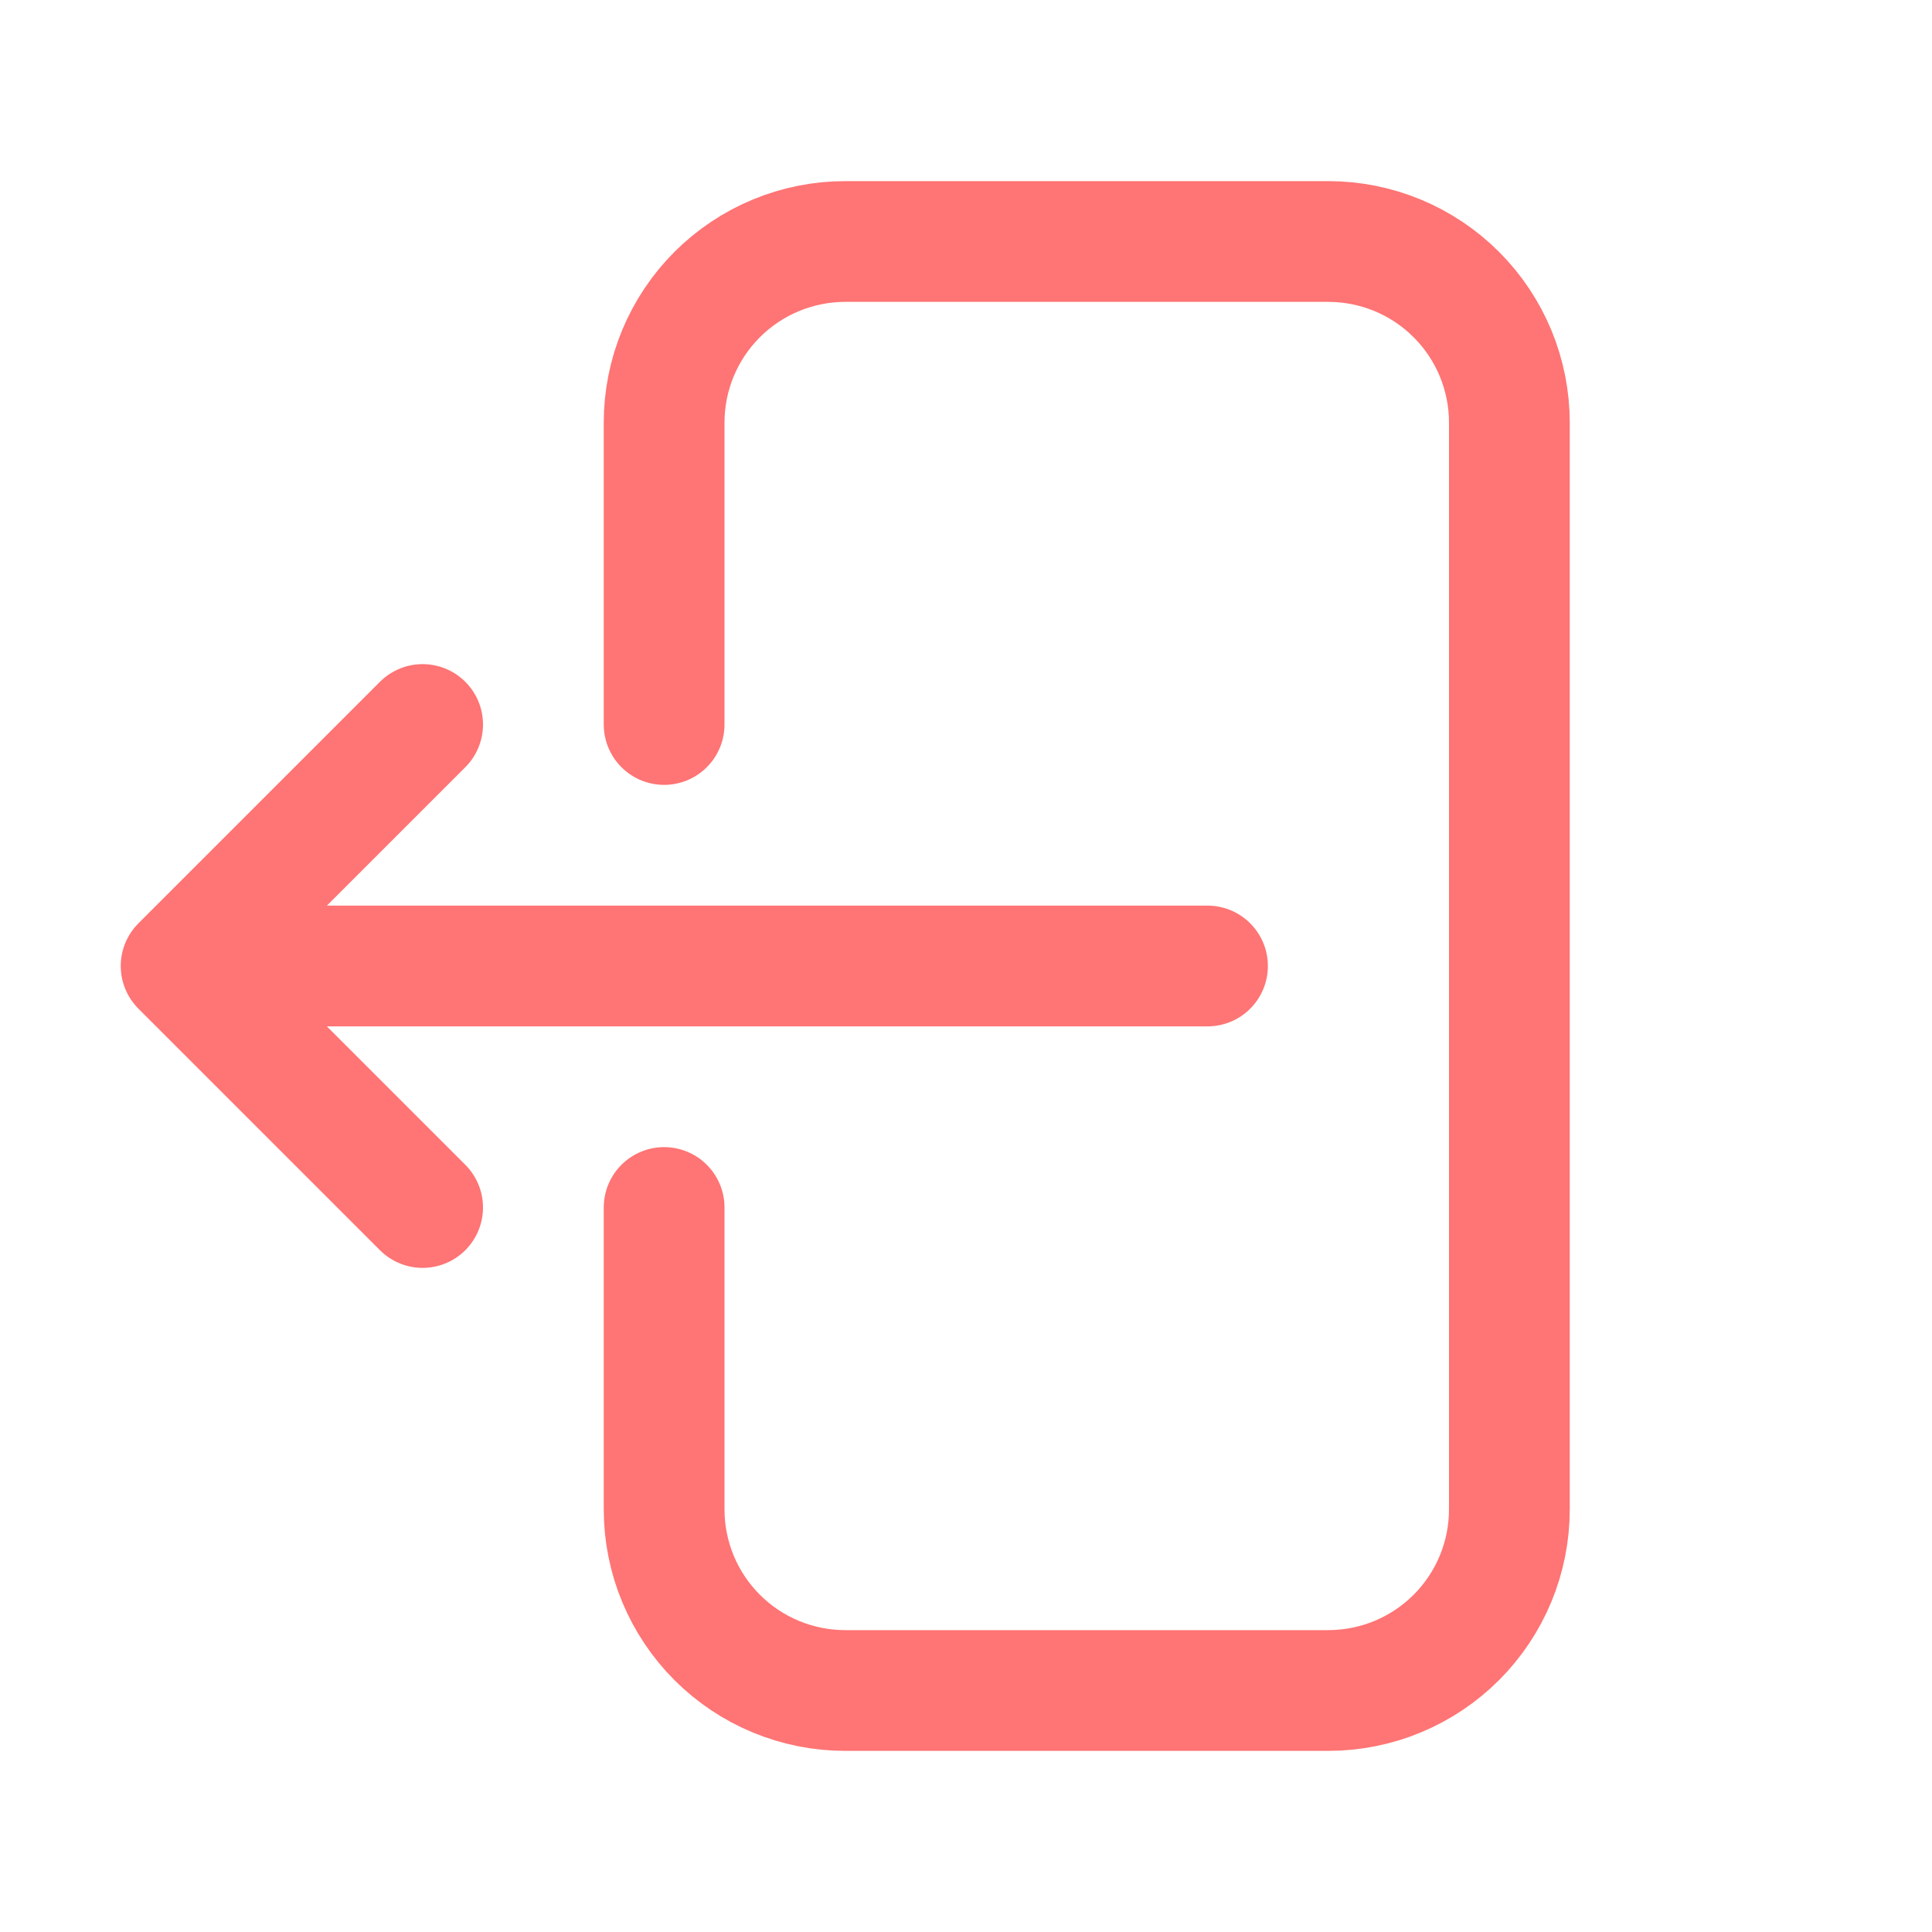
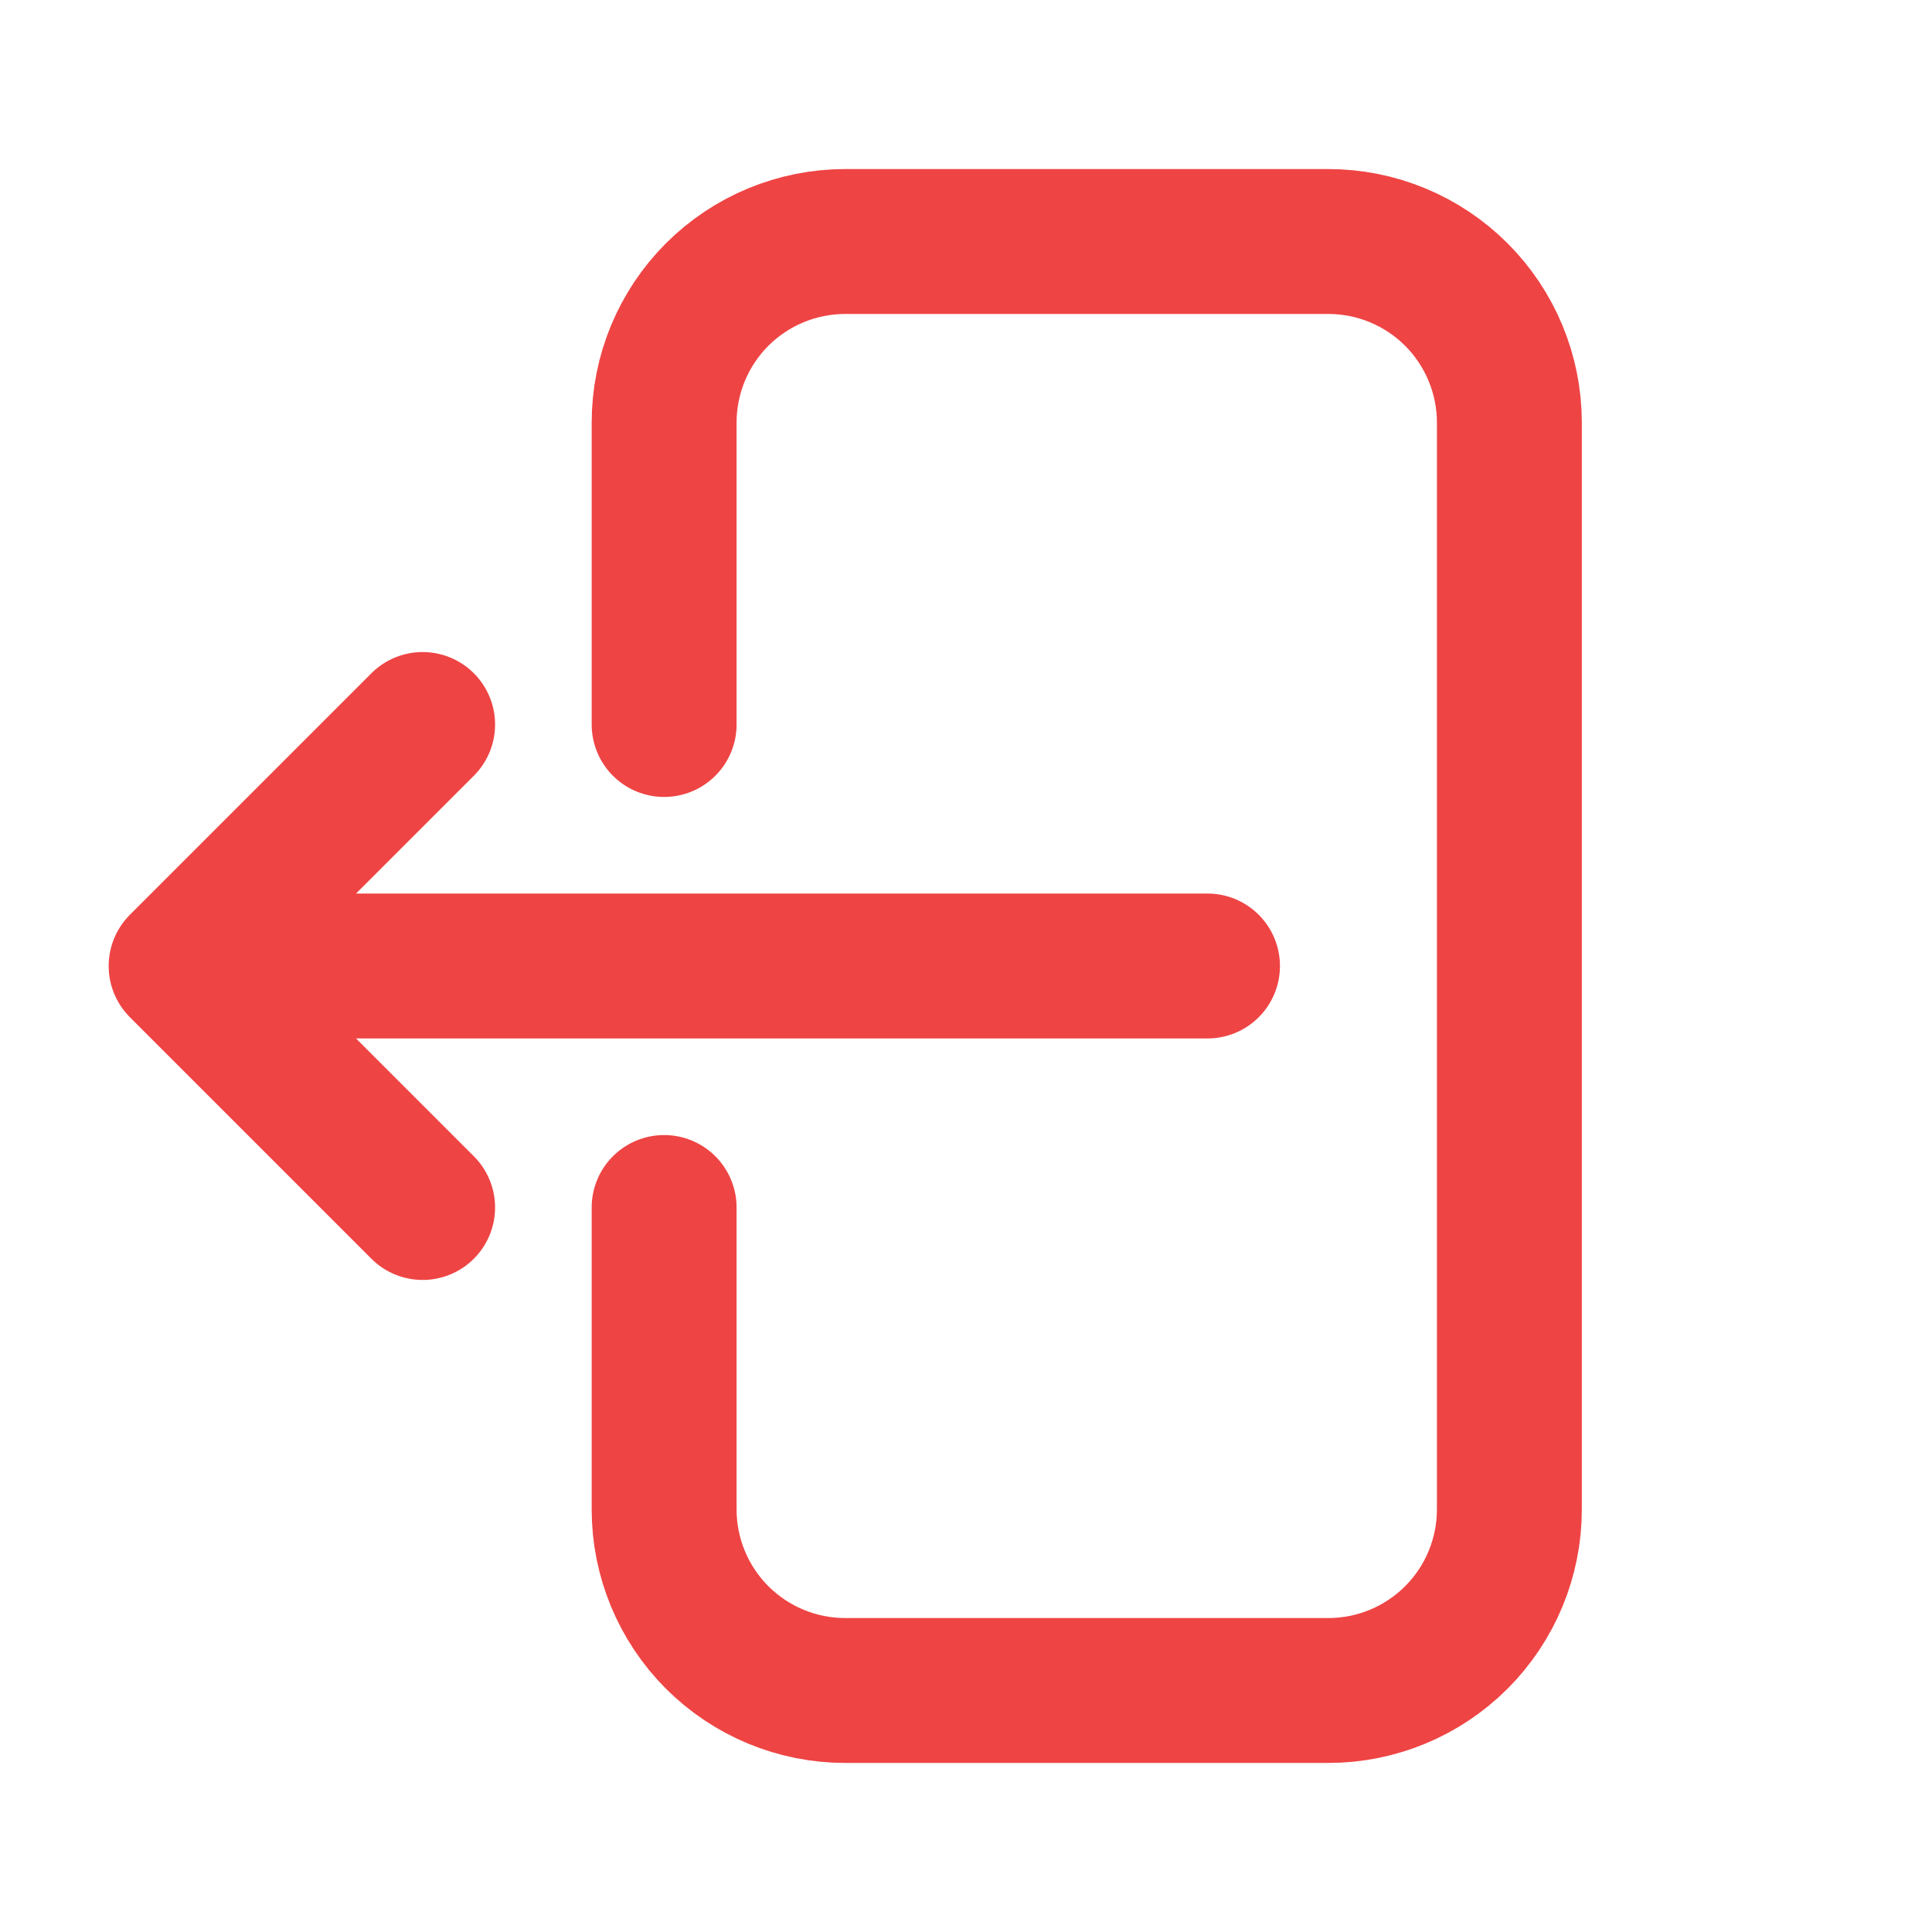
- <svg xmlns="http://www.w3.org/2000/svg" width="24" height="24" viewBox="0 0 24 24" fill="none">
-   <path d="M8.25 9V5.25C8.25 4.653 8.487 4.081 8.909 3.659C9.331 3.237 9.903 3 10.5 3H16.5C17.097 3 17.669 3.237 18.091 3.659C18.513 4.081 18.75 4.653 18.75 5.25V18.75C18.75 19.347 18.513 19.919 18.091 20.341C17.669 20.763 17.097 21 16.5 21H10.5C9.903 21 9.331 20.763 8.909 20.341C8.487 19.919 8.25 19.347 8.25 18.75V15M5.25 15L2.25 12M2.25 12L5.25 9M2.25 12H15" stroke="#FF7474" stroke-width="1.5" stroke-linecap="round" stroke-linejoin="round" />
+ <svg xmlns="http://www.w3.org/2000/svg" width="40" height="40" viewBox="0 0 40 40" fill="none">
+   <path d="M13.75 15V8.75C13.75 7.755 14.145 6.802 14.848 6.098C15.552 5.395 16.505 5 17.5 5H27.5C28.495 5 29.448 5.395 30.152 6.098C30.855 6.802 31.25 7.755 31.25 8.75V31.25C31.25 32.245 30.855 33.198 30.152 33.902C29.448 34.605 28.495 35 27.5 35H17.5C16.505 35 15.552 34.605 14.848 33.902C14.145 33.198 13.75 32.245 13.75 31.25V25M8.75 25L3.75 20M3.75 20L8.75 15M3.75 20H25" stroke="#EF4444" stroke-width="3" stroke-linecap="round" stroke-linejoin="round" />
</svg>
